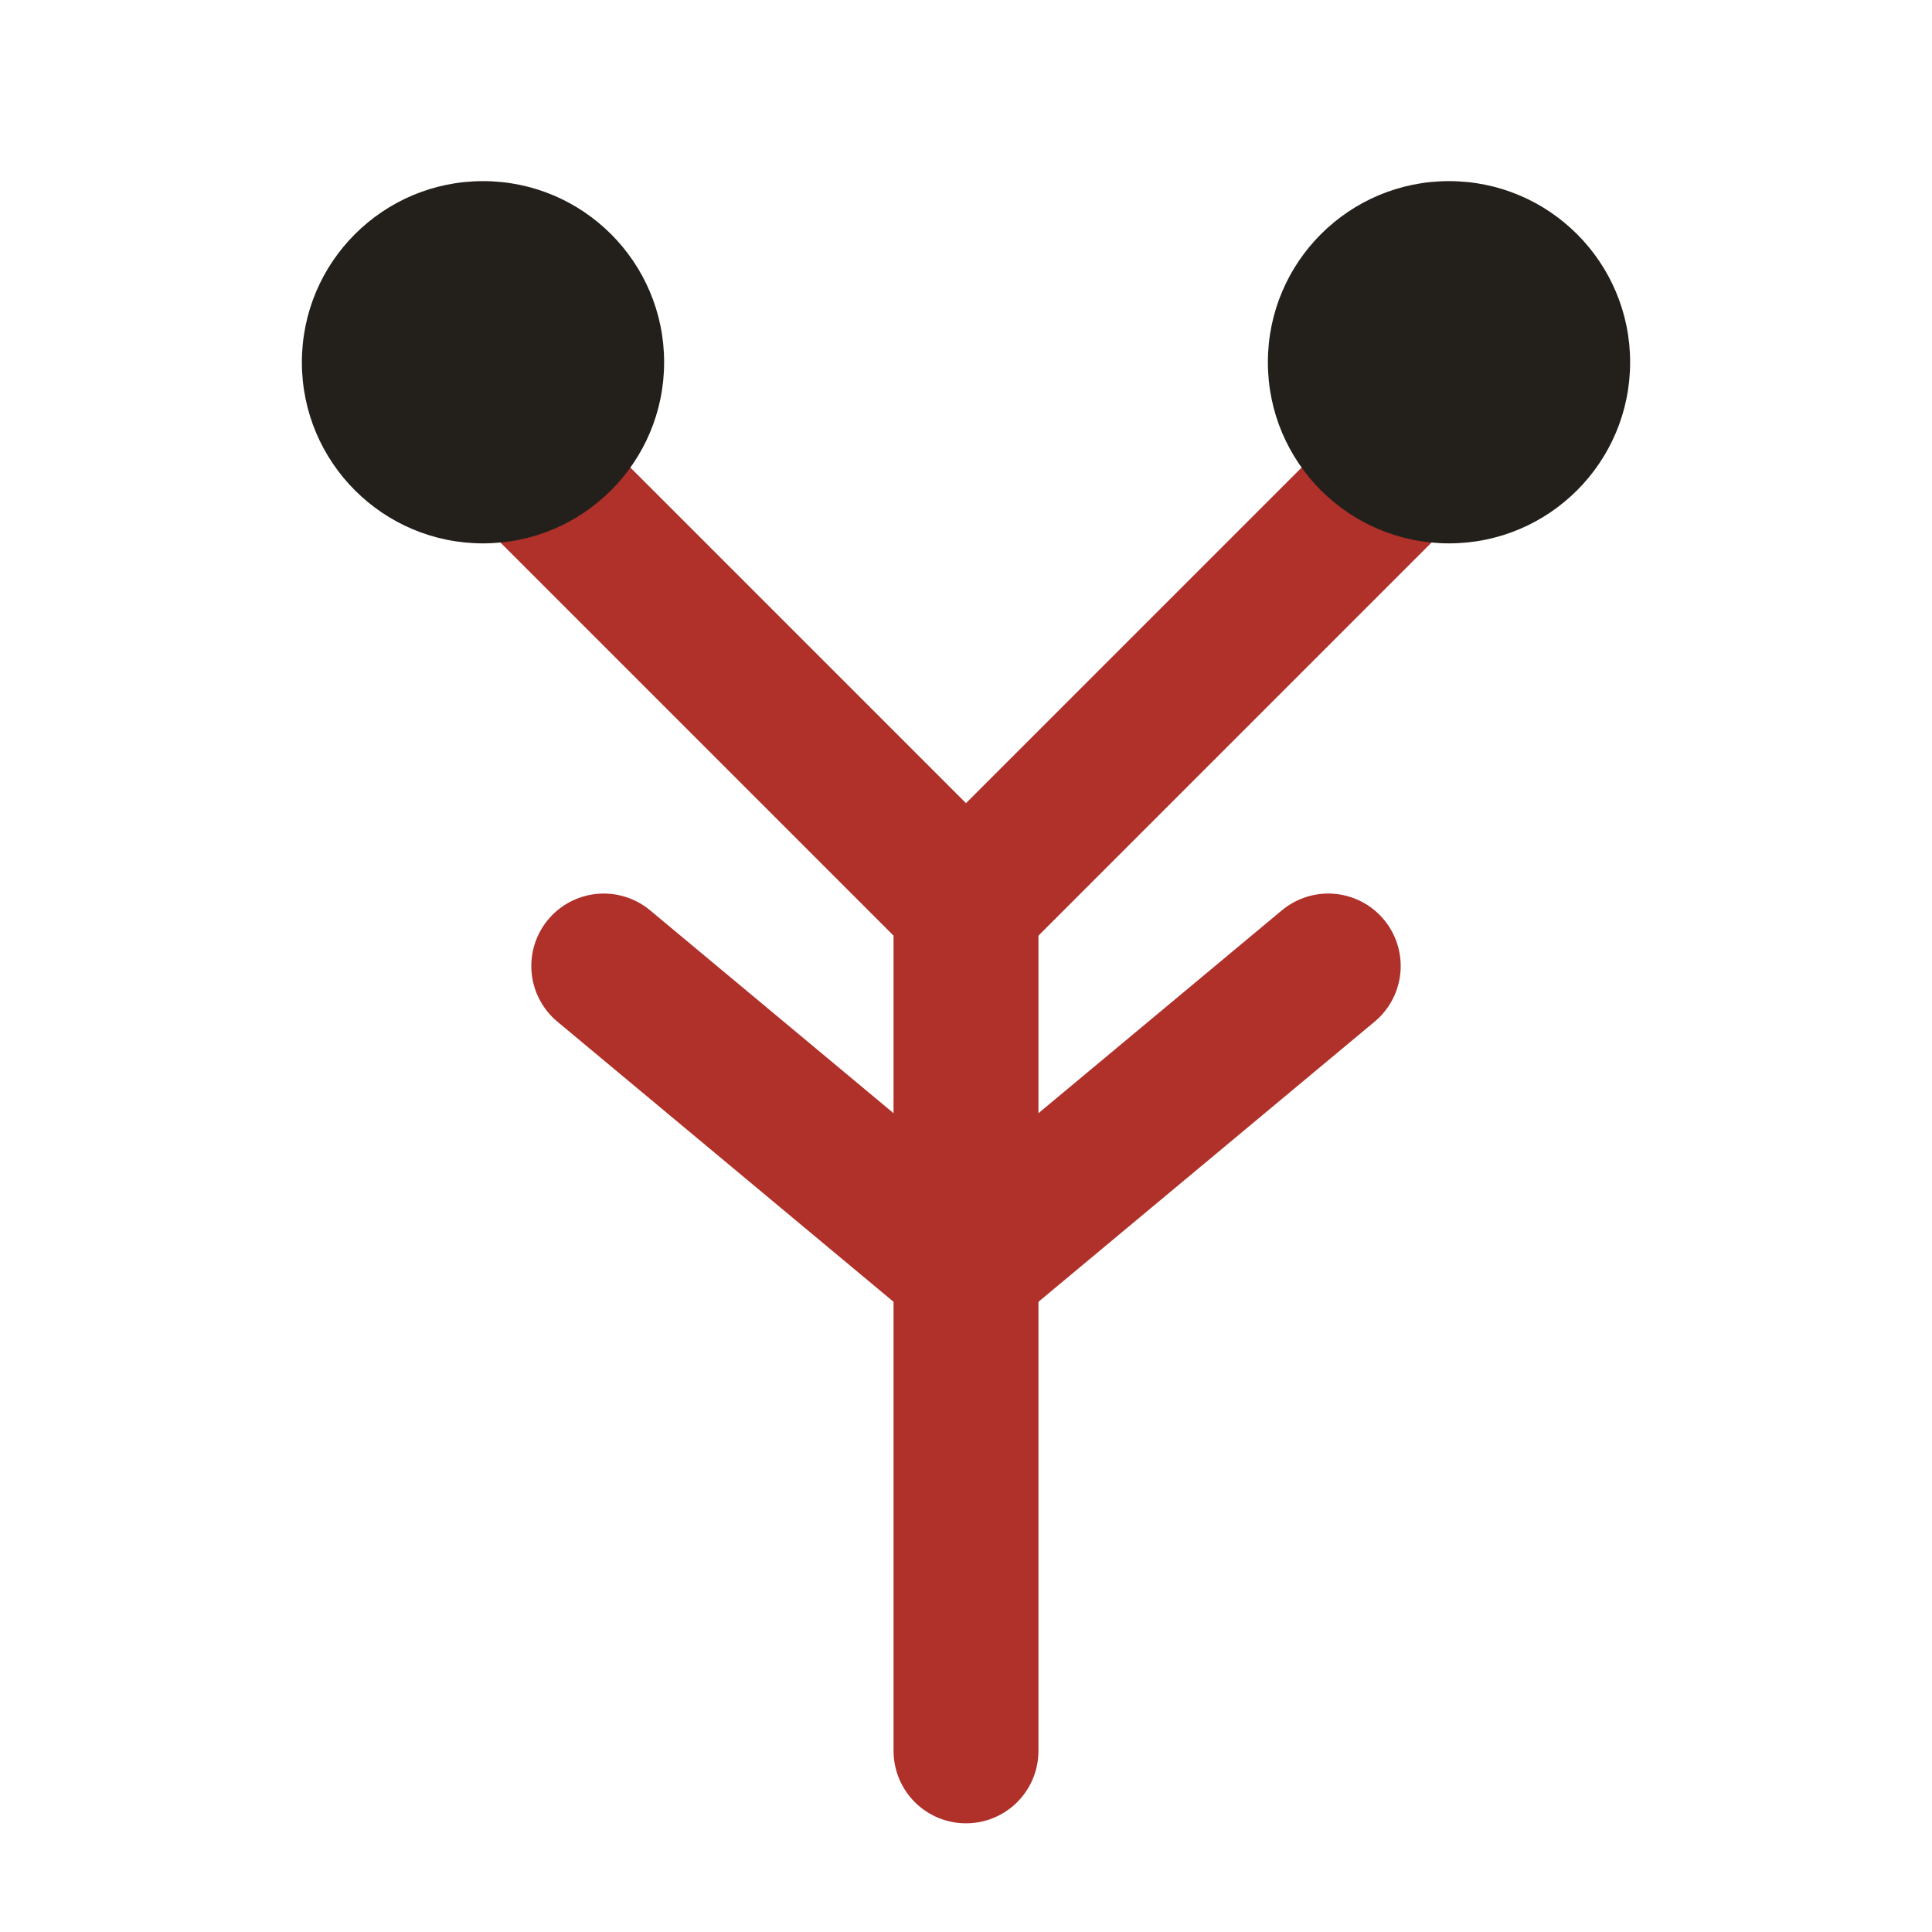
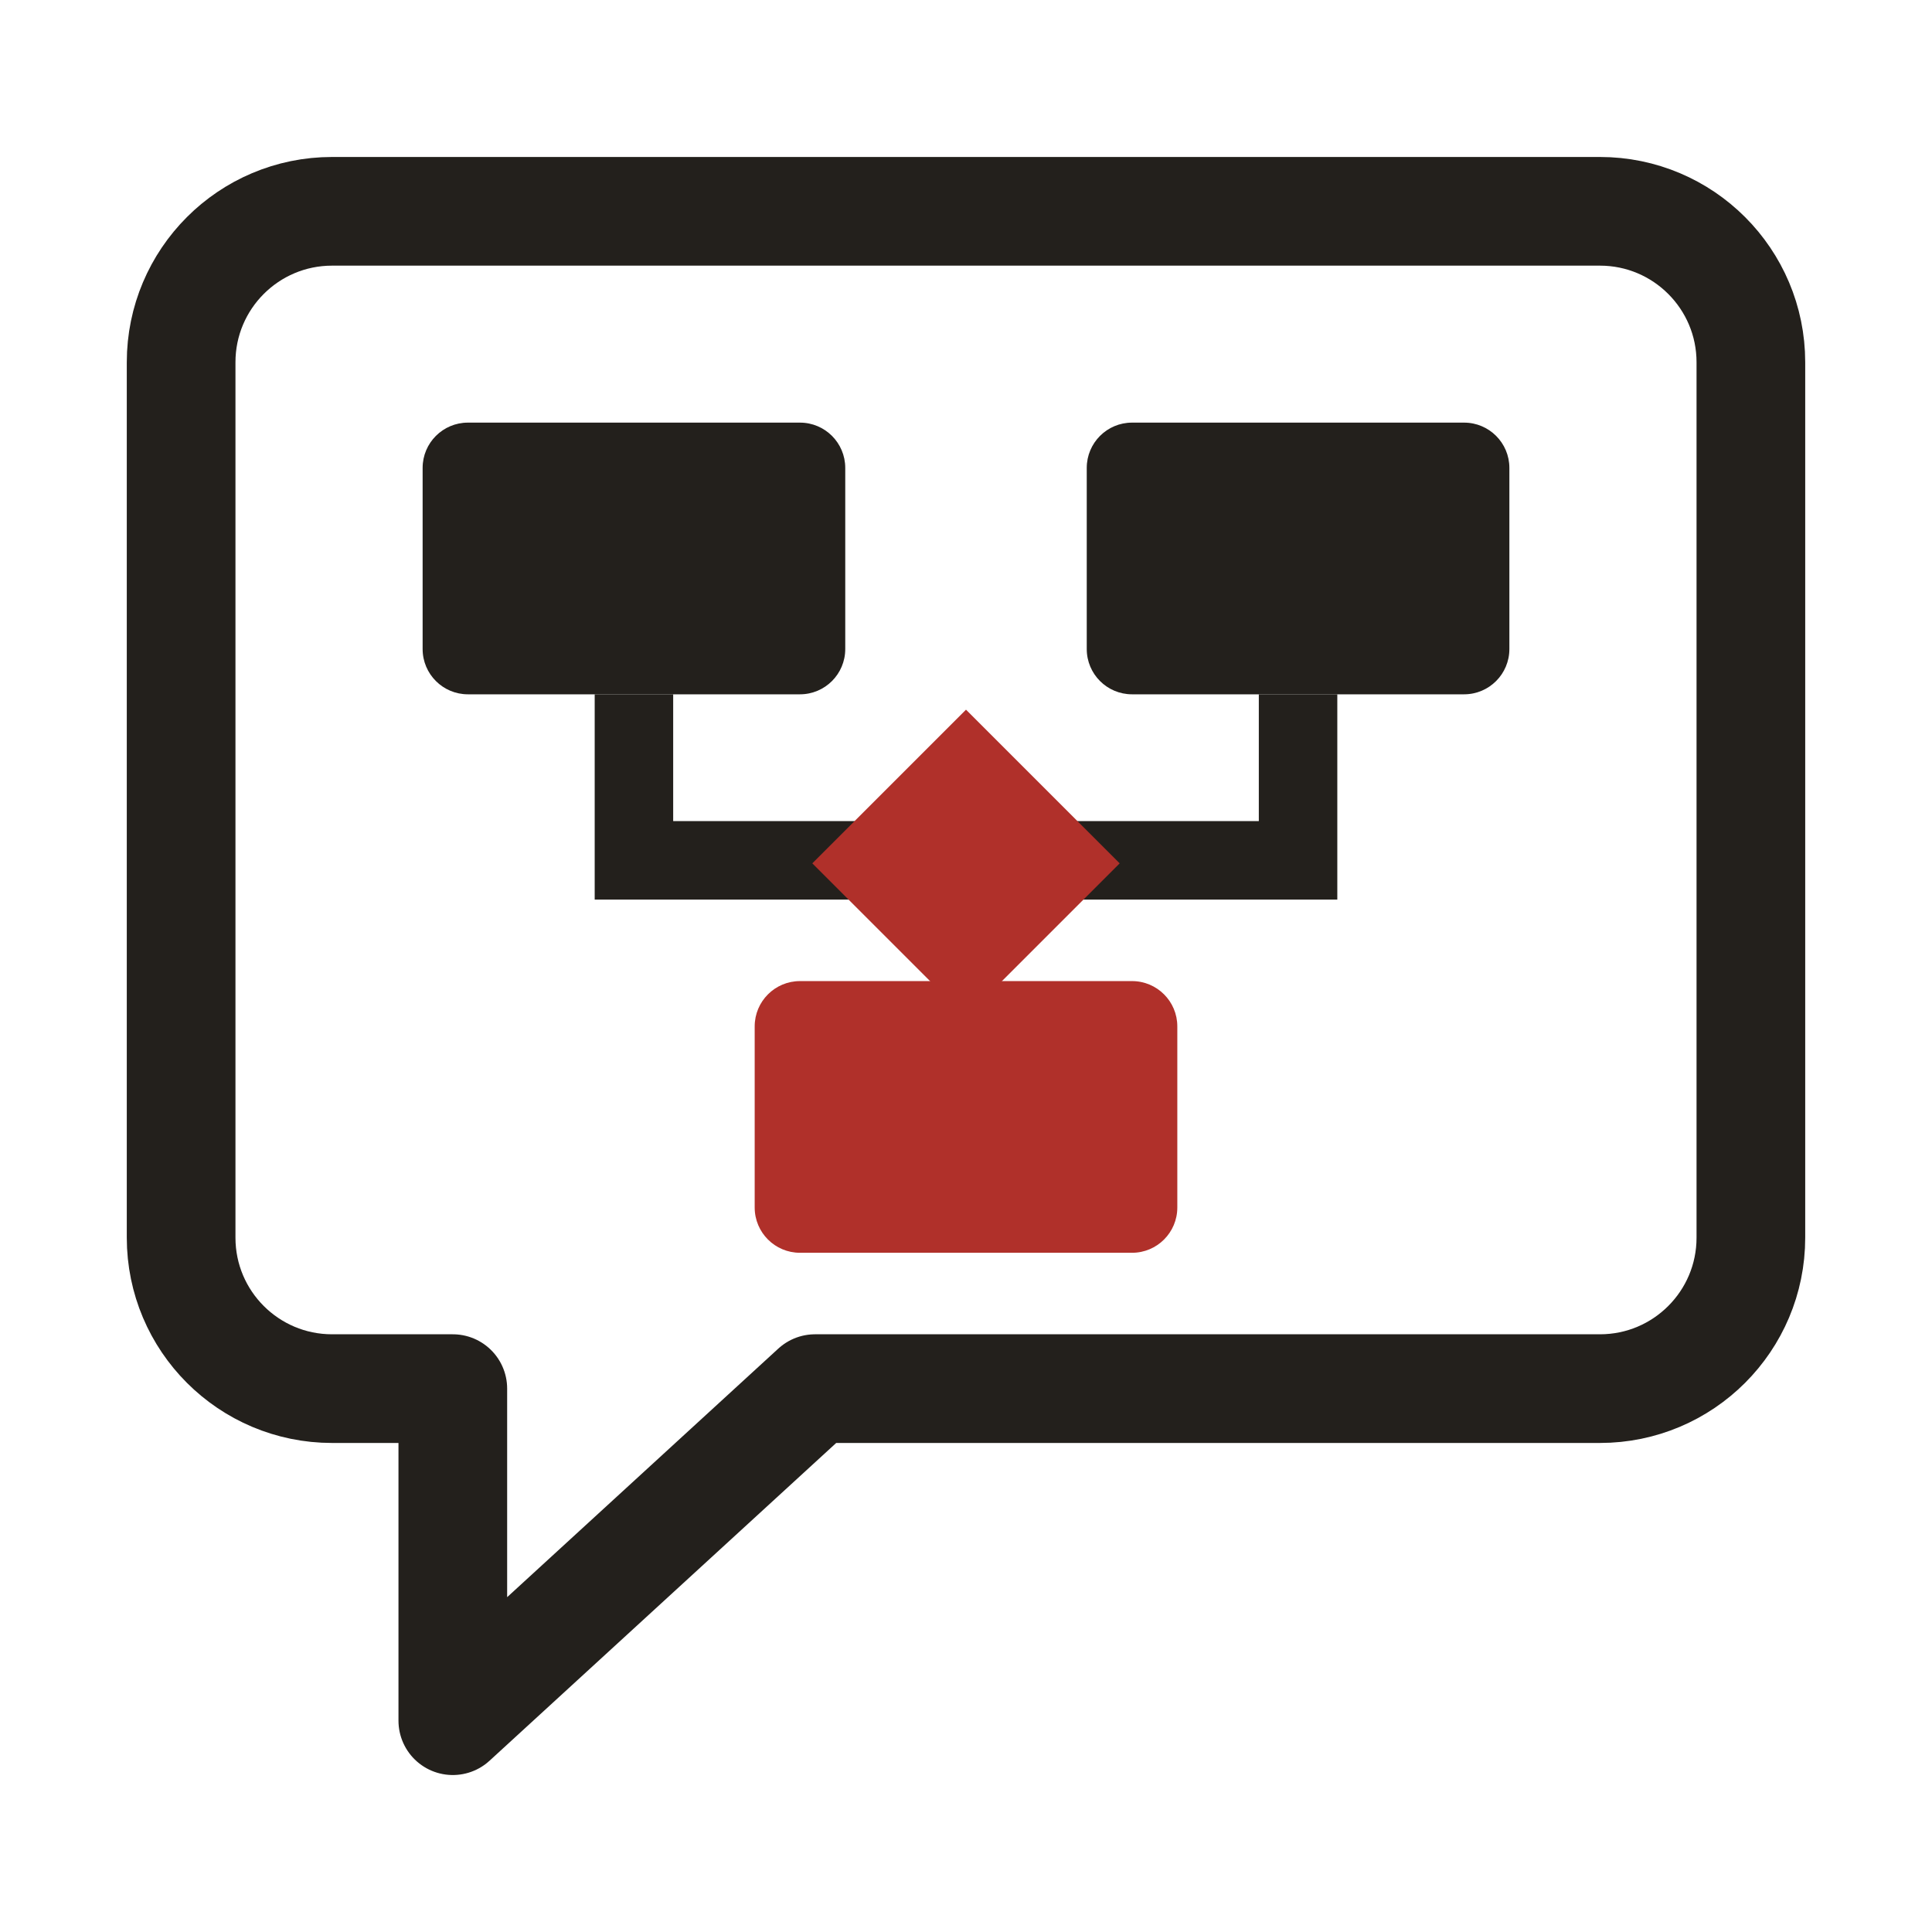
- <svg xmlns="http://www.w3.org/2000/svg" viewBox="0 0 32 32">
-   <g fill="none" stroke="#B0302A" stroke-width="2.4" stroke-linecap="round">
-     <path d="M16 29V15" />
-     <path d="M16 15 8 7M16 15l8-8M16 21l-6-5M16 21l6-5" />
-   </g>
-   <circle cx="8" cy="6" r="3" fill="#23201C" />
-   <circle cx="24" cy="6" r="3" fill="#23201C" />
+ <svg xmlns="http://www.w3.org/2000/svg" viewBox="0 0 64 64">
+   <style>.ink{fill:#23201C;stroke:#23201C}.acc{fill:#B0302A}@media (prefers-color-scheme:dark){.ink{fill:#EFE4CC;stroke:#EFE4CC}.acc{fill:#E2A93B}}</style>
+   <path class="ink" d="M11 7H53a5 5 0 0 1 5 5V41a5 5 0 0 1-5 5H27L15 57V46H11a5 5 0 0 1-5-5V12a5 5 0 0 1 5-5Z" style="fill:none" stroke-width="3.6" stroke-linejoin="round" />
+   <rect class="ink" x="14" y="14" width="14" height="9" rx="1.5" stroke-width="0" />
+   <rect class="ink" x="36" y="14" width="14" height="9" rx="1.5" stroke-width="0" />
+   <path class="ink" d="M21 23V28.5H43V23" style="fill:none" stroke-width="2.6" />
+   <rect class="acc" x="28.4" y="25" width="7.2" height="7.2" transform="rotate(45 32 28.6)" />
+   <rect class="acc" x="25" y="32.5" width="14" height="9" rx="1.5" />
</svg>
